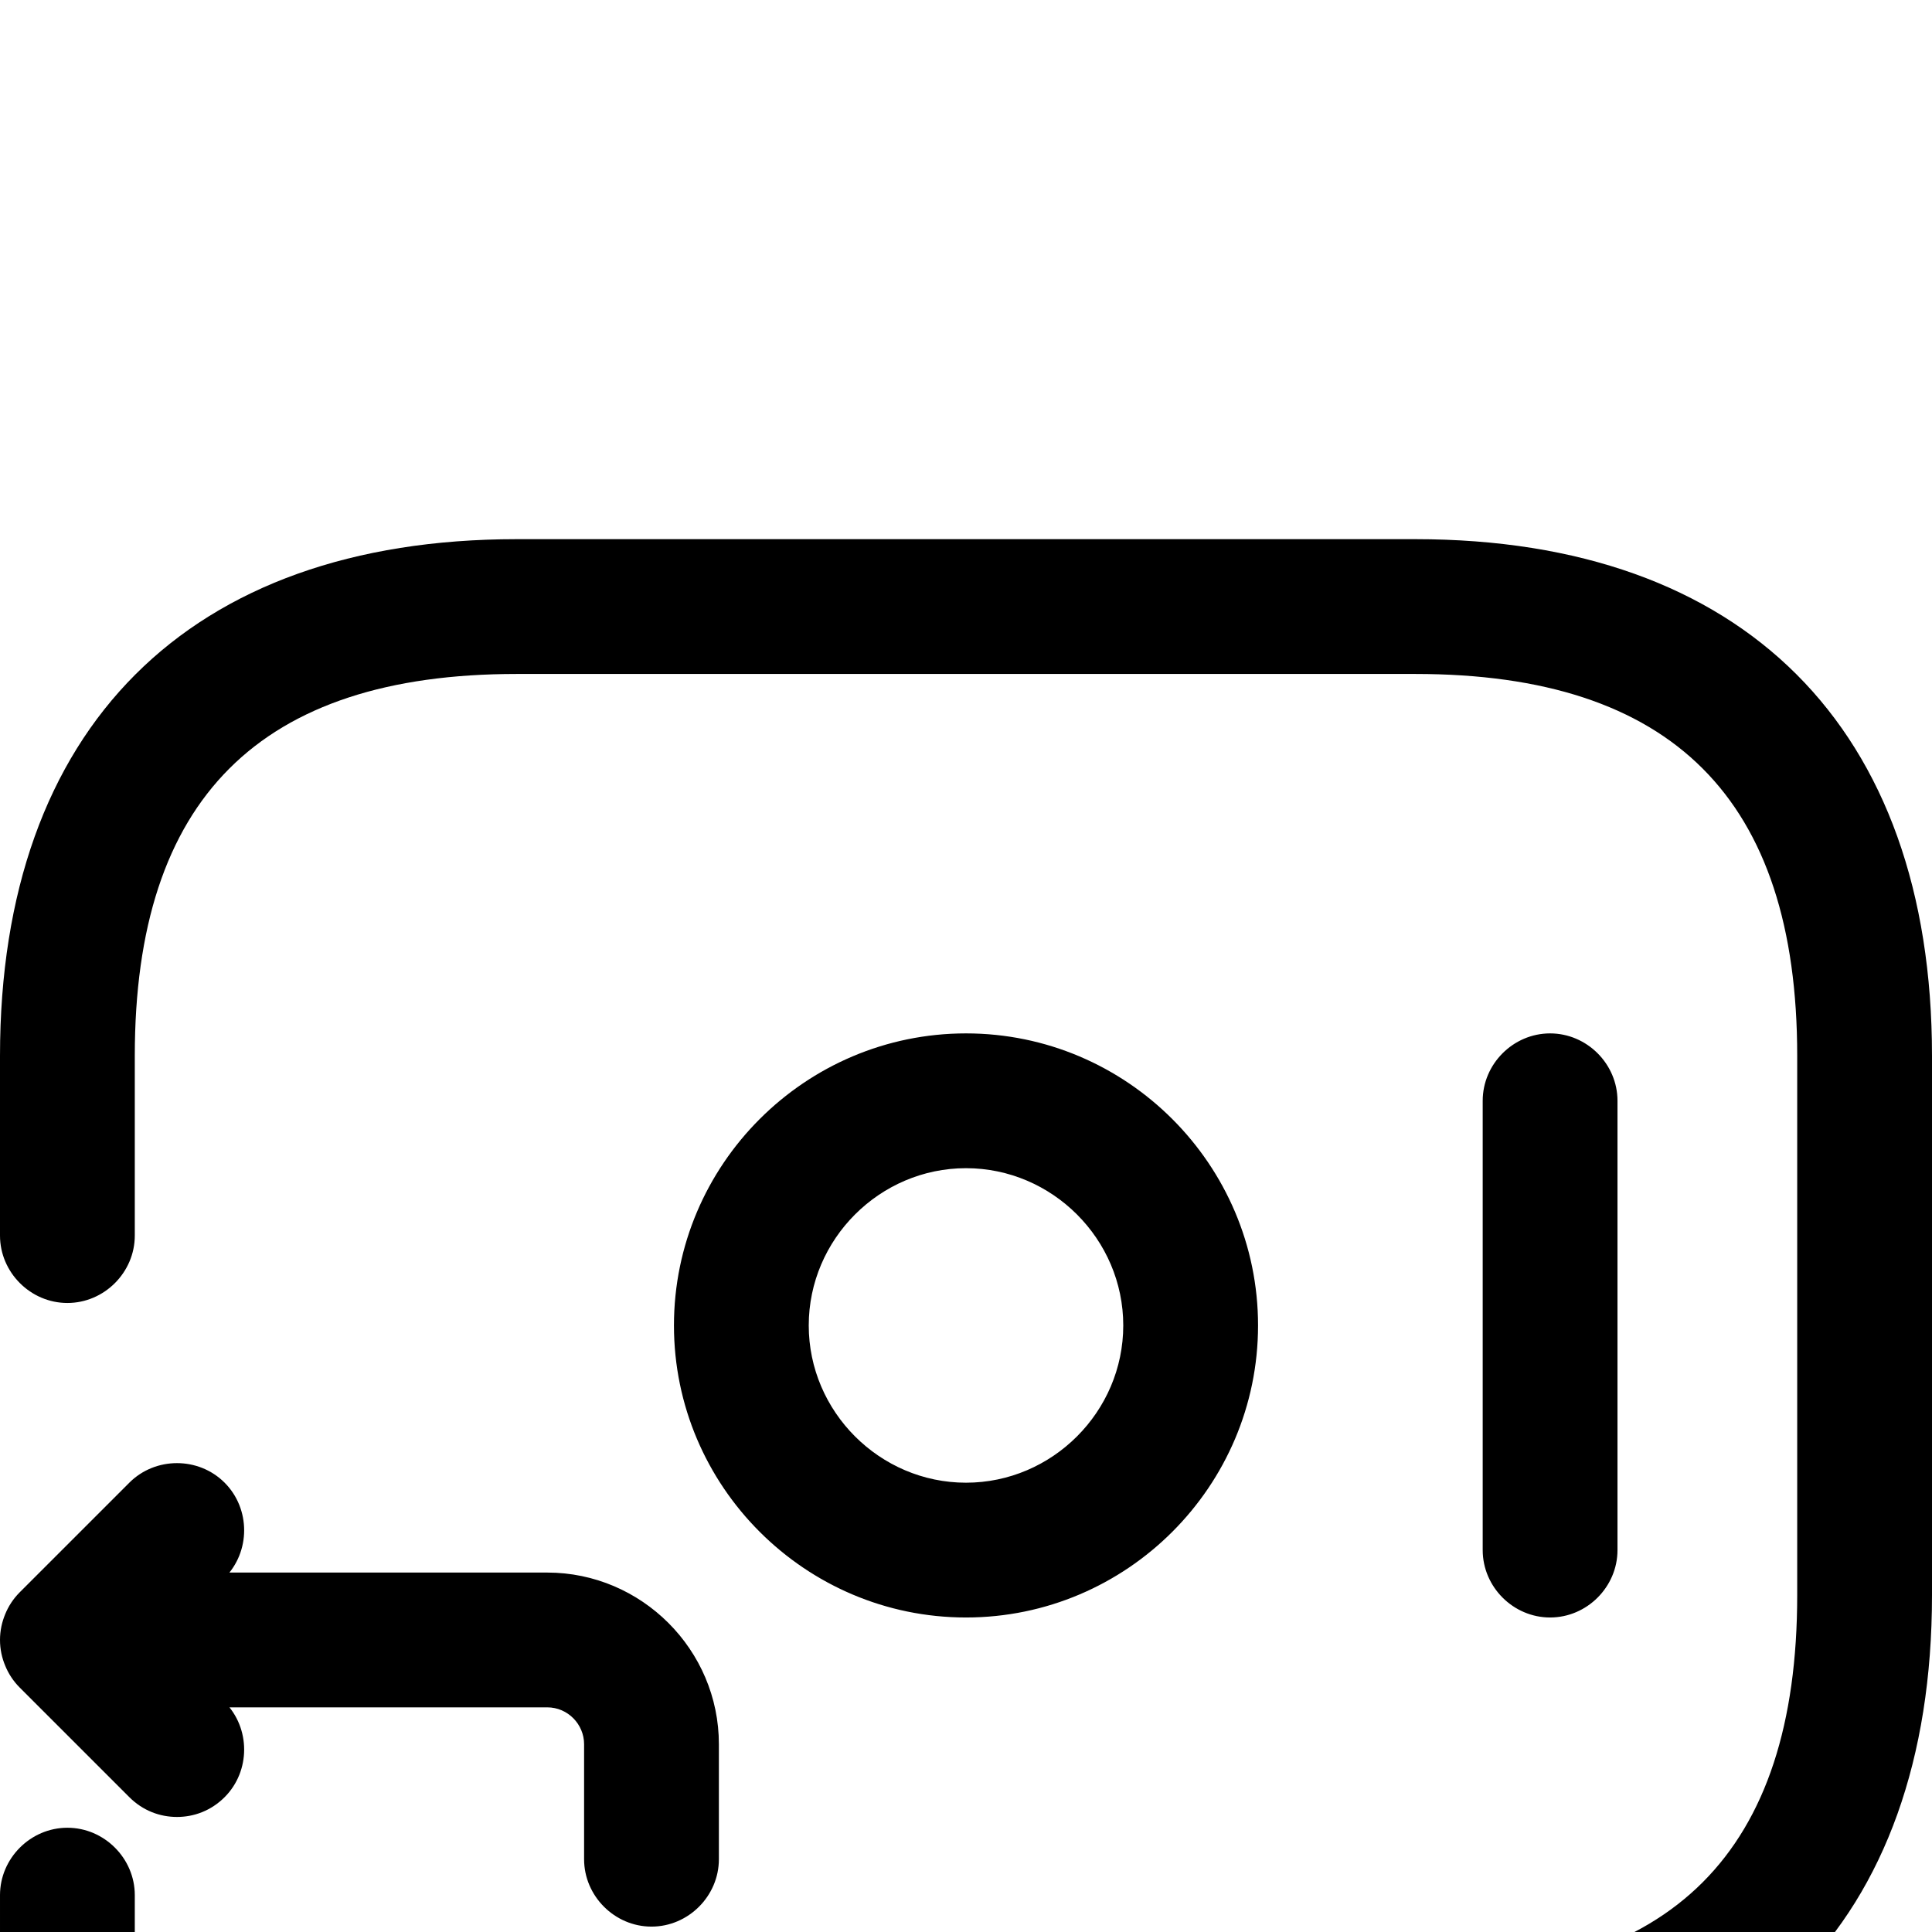
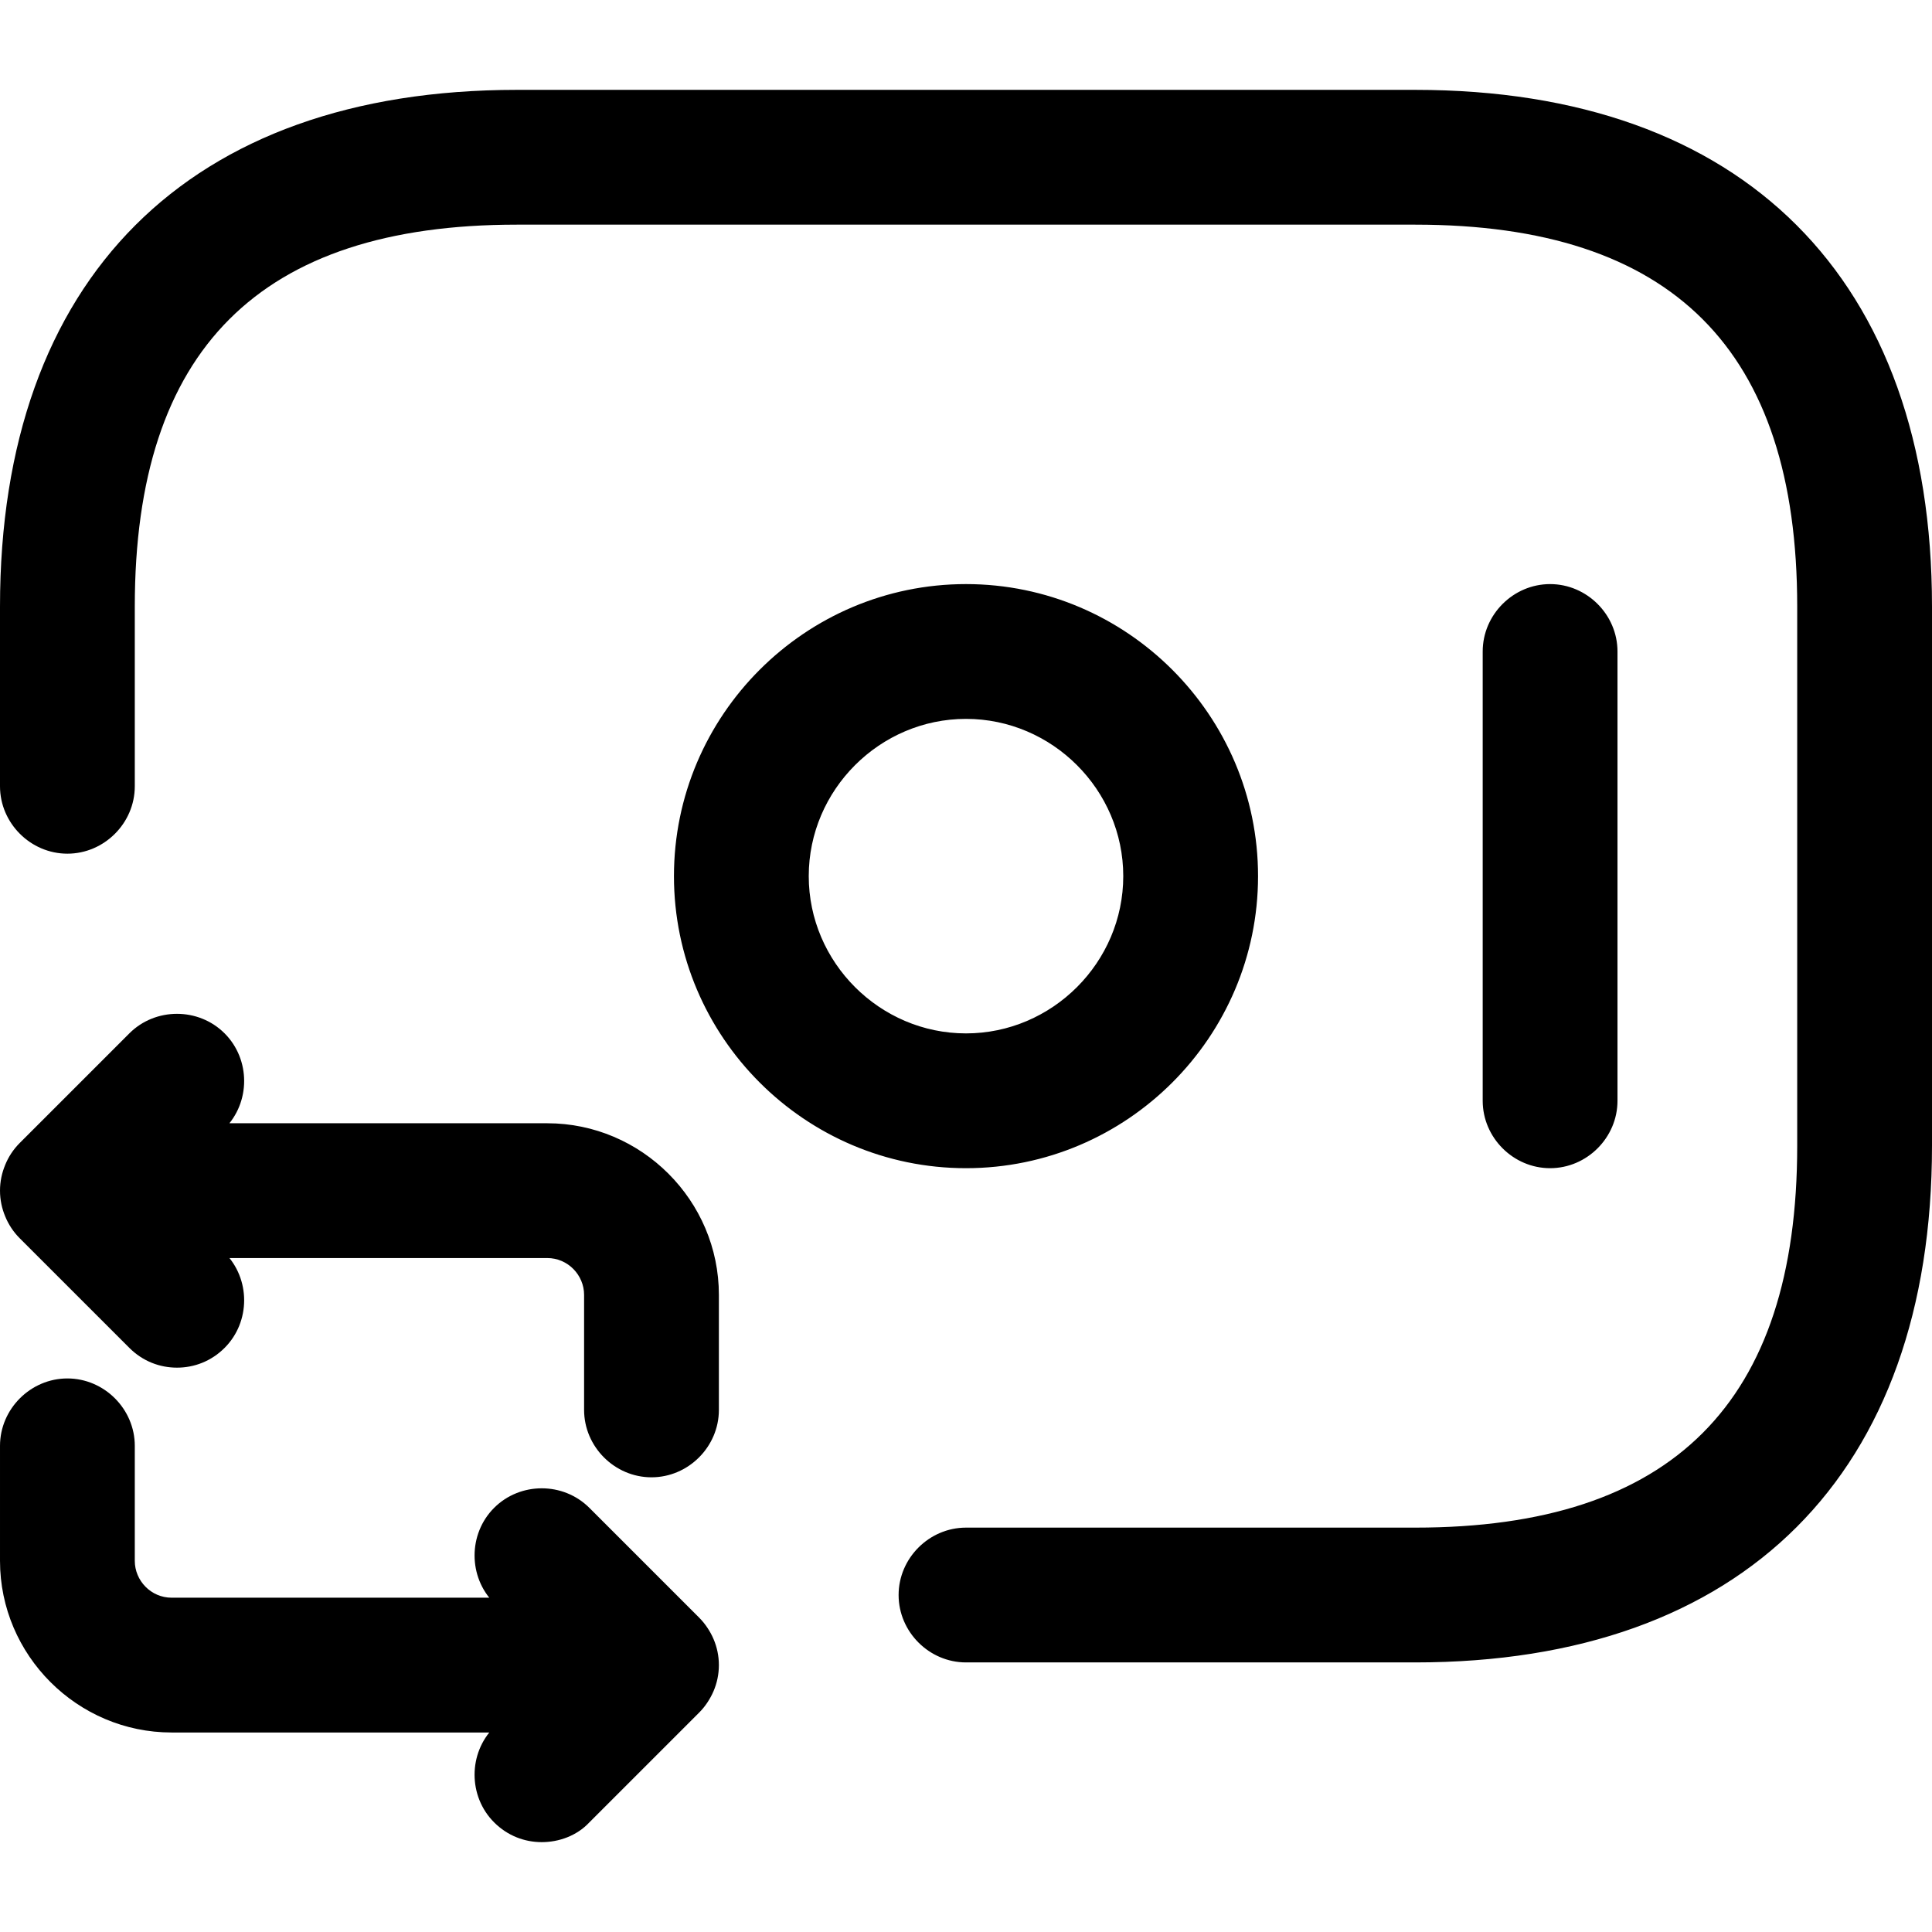
- <svg xmlns="http://www.w3.org/2000/svg" viewBox="53.333 -53.333 917.333 917.333">
+ <svg xmlns="http://www.w3.org/2000/svg" viewBox="53.333 160 917.333 917.333">
  <path transform="scale(1,-1) translate(0,-1024)" d="M725.333 74.667h-213.333c-17.493 0-32 14.507-32 32s14.507 32 32 32h213.333c122.027 0 181.333 59.307 181.333 181.333v256c0 122.027-59.307 181.333-181.333 181.333h-426.667c-122.027 0-181.333-59.307-181.333-181.333v-85.333c0-17.493-14.507-32-32-32s-32 14.507-32 32v85.333c0 155.733 89.6 245.333 245.333 245.333h426.667c155.733 0 245.333-89.6 245.333-245.333v-256c0-155.733-89.6-245.333-245.333-245.333zM512 309.333c-76.373 0-138.667 62.293-138.667 138.667s62.293 138.667 138.667 138.667c76.373 0 138.667-62.293 138.667-138.667s-62.293-138.667-138.667-138.667zM512 522.667c-40.96 0-74.667-33.707-74.667-74.667s33.707-74.667 74.667-74.667c40.96 0 74.667 33.707 74.667 74.667s-33.707 74.667-74.667 74.667zM789.333 309.333c-17.493 0-32 14.507-32 32v213.333c0 17.493 14.507 32 32 32s32-14.507 32-32v-213.333c0-17.493-14.507-32-32-32zM362.667 162.56c-17.493 0-32 14.507-32 32v54.613c0 9.387-7.679 17.493-17.492 17.493h-227.841c-17.493 0-32 14.507-32 32s14.507 32 32 32h227.841c44.8 0 81.492-36.693 81.492-81.493v-54.613c0-17.493-14.507-32-32-32zM137.363 214.626c-8.107 0-16.212 2.987-22.612 9.387l-52.055 52.049c-12.373 12.373-12.373 32.858 0 45.231l52.055 52.053c12.373 12.373 32.853 12.373 45.227 0s12.373-32.853 0-45.227l-29.44-29.44 29.44-29.44c12.373-12.373 12.373-32.853 0-45.227-6.4-6.4-14.508-9.387-22.615-9.387zM362.667 41.395h-227.841c-44.8 0-81.492 36.693-81.492 81.493v54.613c0 17.493 14.507 32 32 32s32-14.507 32-32v-54.613c0-9.387 7.679-17.493 17.492-17.493h227.841c17.493 0 32-14.507 32-32s-14.507-32-32-32zM310.561-10.667c-8.107 0-16.215 2.987-22.615 9.387-12.373 12.373-12.373 32.858 0 45.231l29.44 29.436-29.44 29.44c-12.373 12.373-12.373 32.853 0 45.227s32.853 12.373 45.227 0l52.055-52.053c12.373-12.373 12.373-32.853 0-45.227l-52.055-52.053c-5.973-6.4-14.505-9.387-22.612-9.387z" />
</svg>
